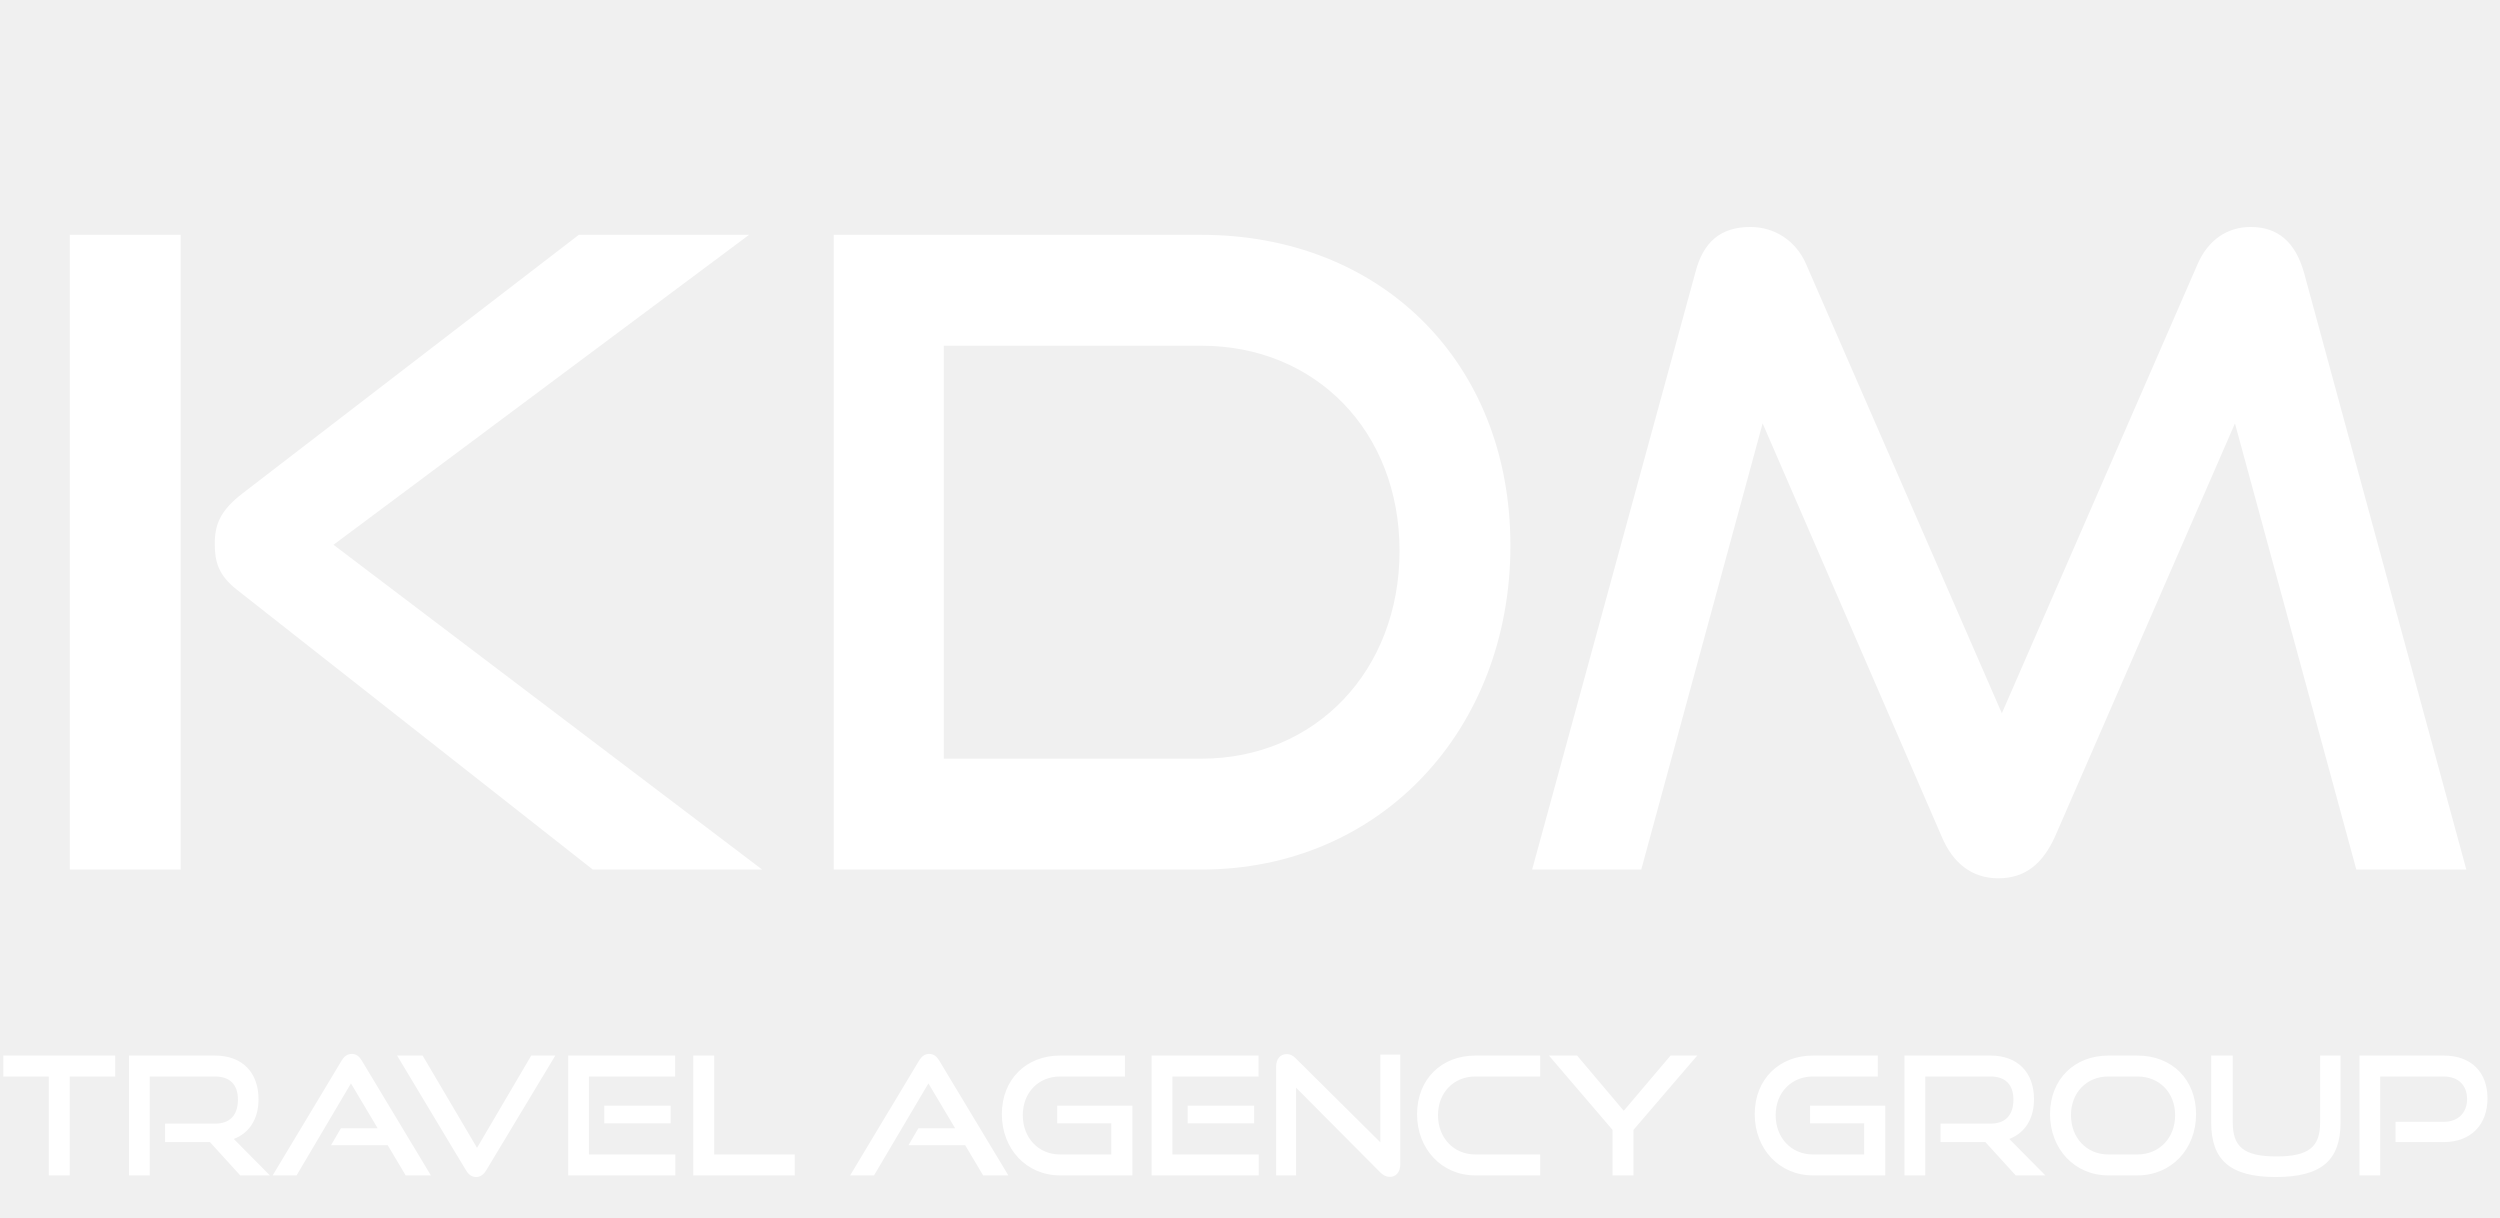
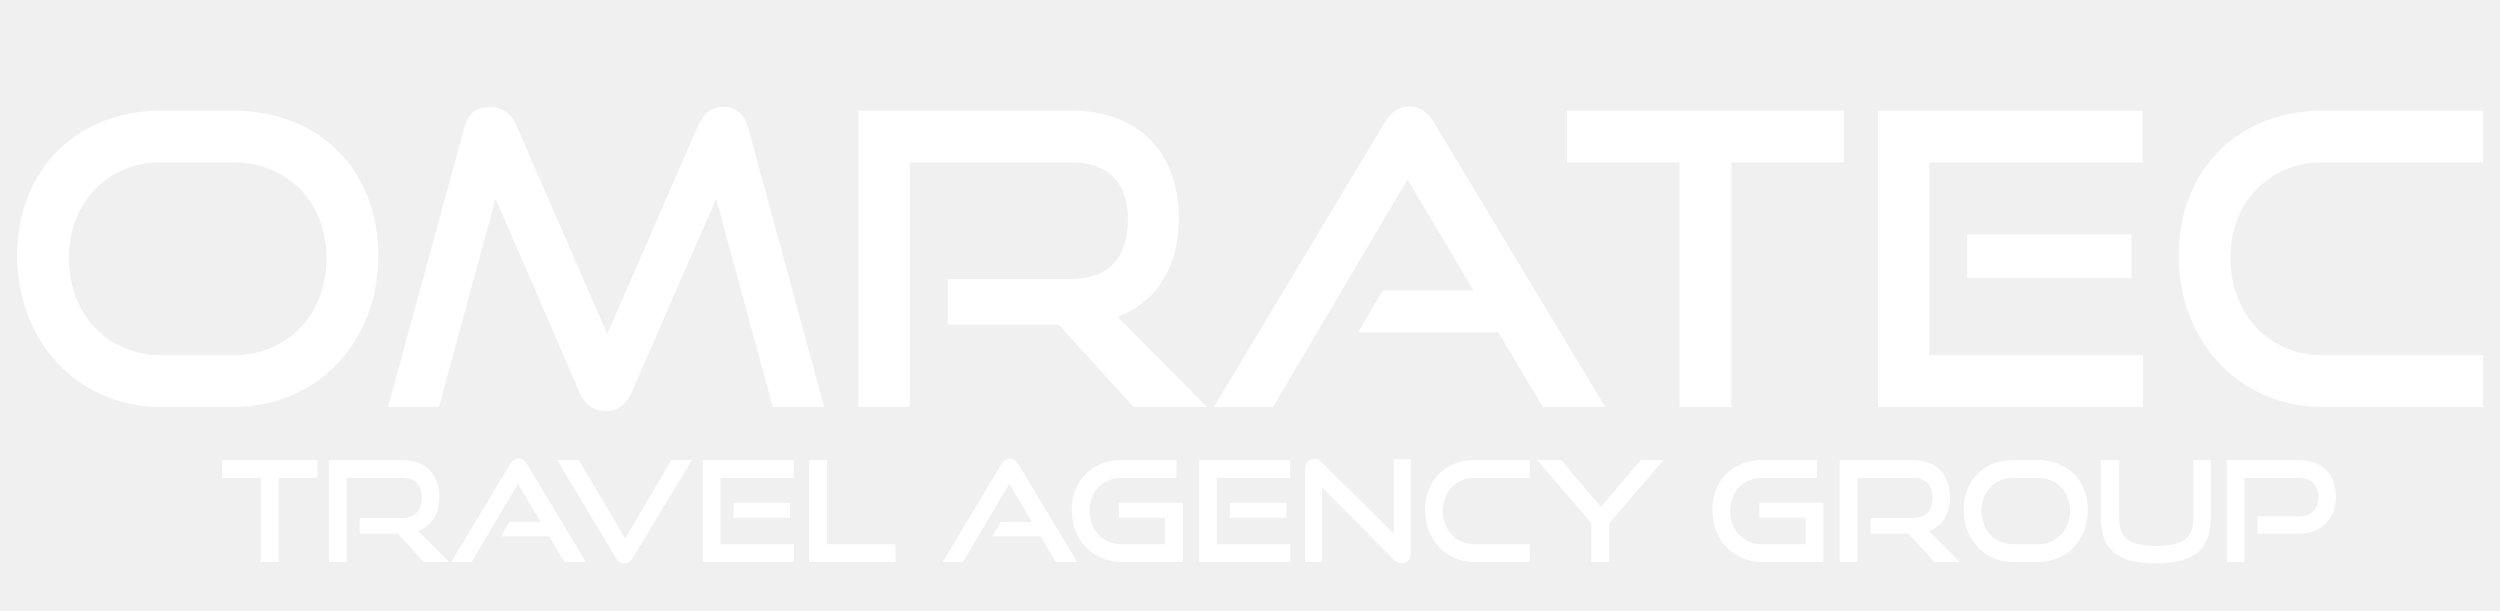
- <svg xmlns="http://www.w3.org/2000/svg" width="115" height="56" viewBox="0 0 115 56" fill="none">
-   <path d="M35.06 40H27.269L10.923 27.148C10.039 26.465 9.879 25.823 9.879 25.02C9.879 24.136 10.12 23.493 11.164 22.69L26.626 10.802H34.458L15.341 25.06L35.06 40ZM8.312 40H3.212V10.802H8.312V40ZM55.262 40H38.353V10.802H55.262C63.495 10.802 69.479 16.626 69.479 25.1C69.479 33.574 63.495 40 55.262 40ZM43.414 34.899H55.262C60.523 34.899 64.379 30.843 64.379 25.341C64.379 19.839 60.523 15.903 55.262 15.903H43.414V34.899ZM113.451 40H108.391L102.808 19.477L94.535 38.474C93.973 39.719 93.169 40.402 91.924 40.402C90.719 40.402 89.836 39.719 89.314 38.474L81.081 19.477L75.498 40H70.478L77.988 12.529C78.35 11.123 79.153 10.441 80.518 10.441C81.603 10.441 82.607 11.043 83.089 12.168L92.085 32.811L101.081 12.168C101.563 11.043 102.447 10.441 103.531 10.441C104.776 10.441 105.579 11.123 105.981 12.529L113.451 40Z" fill="white" />
-   <path d="M3.207 54.068H2.244V49.519H0.152V48.556H5.299V49.519H3.207V54.068ZM12.415 54.068H11.051L9.656 52.536H7.594V51.687H9.891C10.581 51.687 10.945 51.293 10.945 50.58C10.945 49.868 10.55 49.519 9.891 49.519H6.889V54.068H5.934V48.556H9.891C11.149 48.556 11.892 49.337 11.892 50.565C11.892 51.475 11.468 52.119 10.755 52.392L12.415 54.068ZM19.821 54.068H18.661L17.835 52.68H15.227L15.682 51.899H17.372L16.144 49.837L13.643 54.068H12.543L15.712 48.791C15.826 48.602 15.97 48.48 16.182 48.48C16.395 48.48 16.531 48.602 16.645 48.791L19.821 54.068ZM21.435 53.833L18.266 48.556H19.441L21.943 52.801L24.437 48.556H25.544L22.367 53.833C22.254 54.022 22.102 54.143 21.905 54.143C21.693 54.143 21.549 54.022 21.435 53.833ZM31.065 54.068H26.137V48.556H31.057V49.519H27.092V53.105H31.065V54.068ZM30.852 51.672H27.797V50.861H30.852V51.672ZM36.559 54.068H31.889V48.556H32.852V53.105H36.559V54.068ZM46.384 54.068H45.224L44.398 52.68H41.79L42.245 51.899H43.935L42.707 49.837L40.205 54.068H39.106L42.275 48.791C42.389 48.602 42.533 48.48 42.745 48.48C42.957 48.48 43.094 48.602 43.207 48.791L46.384 54.068ZM52.089 54.068H48.761C47.222 54.068 46.085 52.855 46.085 51.255C46.085 49.633 47.222 48.556 48.761 48.556H51.748V49.519H48.761C47.775 49.519 47.048 50.254 47.048 51.3C47.048 52.339 47.768 53.105 48.761 53.105H51.119V51.672H48.632V50.861H52.089V54.068ZM57.901 54.068H52.974V48.556H57.894V49.519H53.929V53.105H57.901V54.068ZM57.689 51.672H54.634V50.861H57.689V51.672ZM63.494 53.931L59.62 50.035V54.068H58.703V49.064C58.703 48.708 58.893 48.488 59.196 48.488C59.34 48.488 59.461 48.541 59.605 48.685L63.494 52.544V48.511H64.412V53.56C64.412 53.923 64.214 54.136 63.934 54.136C63.775 54.136 63.631 54.068 63.494 53.931ZM70.848 54.068H67.861C66.322 54.068 65.185 52.855 65.185 51.255C65.185 49.633 66.322 48.556 67.861 48.556H70.848V49.519H67.861C66.876 49.519 66.148 50.254 66.148 51.3C66.148 52.339 66.868 53.105 67.861 53.105H70.848V54.068ZM75.14 54.068H74.177V51.975L71.251 48.556H72.547L74.692 51.096L76.845 48.556H78.073L75.14 51.975V54.068ZM86.721 54.068H83.393C81.854 54.068 80.717 52.855 80.717 51.255C80.717 49.633 81.854 48.556 83.393 48.556H86.38V49.519H83.393C82.408 49.519 81.68 50.254 81.68 51.3C81.68 52.339 82.4 53.105 83.393 53.105H85.751V51.672H83.264V50.861H86.721V54.068ZM94.087 54.068H92.723L91.328 52.536H89.266V51.687H91.563C92.253 51.687 92.617 51.293 92.617 50.58C92.617 49.868 92.222 49.519 91.563 49.519H88.561V54.068H87.606V48.556H91.563C92.821 48.556 93.564 49.337 93.564 50.565C93.564 51.475 93.14 52.119 92.427 52.392L94.087 54.068ZM98.32 54.068H96.978C95.439 54.068 94.302 52.855 94.302 51.255C94.302 49.633 95.439 48.556 96.978 48.556H98.32C99.912 48.556 101.019 49.656 101.019 51.255C101.019 52.855 99.889 54.068 98.32 54.068ZM96.978 53.105H98.32C99.336 53.105 100.056 52.339 100.056 51.3C100.056 50.262 99.336 49.519 98.32 49.519H96.978C95.992 49.519 95.265 50.254 95.265 51.3C95.265 52.339 95.985 53.105 96.978 53.105ZM106.725 51.634V48.556H107.665V51.634C107.665 53.34 106.824 54.143 104.686 54.143C102.563 54.143 101.714 53.34 101.714 51.634V48.556H102.707V51.634C102.707 52.741 103.2 53.196 104.716 53.196C106.232 53.196 106.725 52.741 106.725 51.634ZM112.408 52.536H110.195V51.604H112.408C113.083 51.604 113.485 51.179 113.485 50.558C113.485 49.921 113.083 49.519 112.408 49.519H109.49V54.068H108.535V48.556H112.408C113.682 48.556 114.425 49.322 114.425 50.527C114.425 51.718 113.682 52.536 112.408 52.536Z" fill="white" />
+ <svg xmlns="http://www.w3.org/2000/svg" width="86" height="21" viewBox="0 0 86 21" fill="none">
+   <path d="M8.021 14H5.539C2.692 14 0.589 11.756 0.589 8.798C0.589 5.797 2.692 3.806 5.539 3.806H8.021C10.966 3.806 13.013 5.839 13.013 8.798C13.013 11.756 10.924 14 8.021 14ZM5.539 12.219H8.021C9.9 12.219 11.232 10.803 11.232 8.882C11.232 6.961 9.9 5.586 8.021 5.586H5.539C3.716 5.586 2.37 6.947 2.37 8.882C2.37 10.803 3.702 12.219 5.539 12.219ZM28.35 14H26.583L24.634 6.834L21.745 13.467C21.549 13.902 21.269 14.14 20.834 14.14C20.413 14.14 20.105 13.902 19.922 13.467L17.048 6.834L15.099 14H13.346L15.968 4.409C16.094 3.918 16.375 3.679 16.851 3.679C17.23 3.679 17.581 3.89 17.749 4.282L20.89 11.49L24.031 4.282C24.199 3.89 24.508 3.679 24.886 3.679C25.321 3.679 25.602 3.918 25.742 4.409L28.35 14ZM41.52 14H38.996L36.416 11.167H32.602V9.597H36.851C38.127 9.597 38.8 8.868 38.8 7.55C38.8 6.231 38.071 5.586 36.851 5.586H31.298V14H29.531V3.806H36.851C39.179 3.806 40.553 5.25 40.553 7.522C40.553 9.204 39.768 10.396 38.45 10.901L41.52 14ZM55.219 14H53.074L51.545 11.434H46.721L47.563 9.99H50.69L48.418 6.175L43.791 14H41.758L47.619 4.24C47.829 3.89 48.096 3.665 48.488 3.665C48.881 3.665 49.133 3.89 49.344 4.24L55.219 14ZM59.557 14H57.776V5.586H53.906V3.806H63.427V5.586H59.557V14ZM73.716 14H64.601V3.806H73.702V5.586H66.368V12.219H73.716V14ZM73.323 9.569H67.672V8.068H73.323V9.569ZM85.422 14H79.897C77.05 14 74.947 11.756 74.947 8.798C74.947 5.797 77.05 3.806 79.897 3.806H85.422V5.586H79.897C78.074 5.586 76.728 6.947 76.728 8.882C76.728 10.803 78.06 12.219 79.897 12.219H85.422V14Z" fill="white" />
+   <path d="M9.584 19.333H8.972V16.439H7.64V15.826H10.916V16.439H9.584V19.333ZM15.444 19.333H14.576L13.688 18.359H12.376V17.819H13.838C14.277 17.819 14.508 17.568 14.508 17.114C14.508 16.661 14.257 16.439 13.838 16.439H11.927V19.333H11.32V15.826H13.838C14.638 15.826 15.111 16.323 15.111 17.105C15.111 17.684 14.841 18.094 14.388 18.267L15.444 19.333ZM20.156 19.333H19.418L18.892 18.451H17.233L17.523 17.954H18.598L17.817 16.642L16.225 19.333H15.525L17.542 15.976C17.614 15.855 17.706 15.778 17.841 15.778C17.976 15.778 18.063 15.855 18.135 15.976L20.156 19.333ZM21.183 19.184L19.167 15.826H19.915L21.506 18.528L23.093 15.826H23.798L21.776 19.184C21.704 19.304 21.608 19.382 21.482 19.382C21.347 19.382 21.256 19.304 21.183 19.184ZM27.311 19.333H24.175V15.826H27.306V16.439H24.783V18.721H27.311V19.333ZM27.175 17.809H25.232V17.293H27.175V17.809ZM30.807 19.333H27.835V15.826H28.448V18.721H30.807V19.333ZM37.058 19.333H36.32L35.794 18.451H34.135L34.425 17.954H35.5L34.719 16.642L33.127 19.333H32.428L34.444 15.976C34.516 15.855 34.608 15.778 34.743 15.778C34.878 15.778 34.965 15.855 35.037 15.976L37.058 19.333ZM40.689 19.333H38.571C37.592 19.333 36.868 18.562 36.868 17.544C36.868 16.512 37.592 15.826 38.571 15.826H40.471V16.439H38.571C37.944 16.439 37.481 16.907 37.481 17.573C37.481 18.234 37.939 18.721 38.571 18.721H40.071V17.809H38.489V17.293H40.689V19.333ZM44.387 19.333H41.252V15.826H44.382V16.439H41.859V18.721H44.387V19.333ZM44.252 17.809H42.308V17.293H44.252V17.809ZM47.946 19.247L45.481 16.767V19.333H44.897V16.15C44.897 15.923 45.018 15.783 45.211 15.783C45.302 15.783 45.38 15.817 45.471 15.909L47.946 18.364V15.798H48.529V19.01C48.529 19.242 48.404 19.377 48.226 19.377C48.124 19.377 48.033 19.333 47.946 19.247ZM52.625 19.333H50.725C49.745 19.333 49.022 18.562 49.022 17.544C49.022 16.512 49.745 15.826 50.725 15.826H52.625V16.439H50.725C50.097 16.439 49.634 16.907 49.634 17.573C49.634 18.234 50.093 18.721 50.725 18.721H52.625V19.333ZM55.356 19.333H54.743V18.002L52.881 15.826H53.706L55.071 17.442L56.441 15.826H57.223L55.356 18.002V19.333ZM62.725 19.333H60.608C59.628 19.333 58.905 18.562 58.905 17.544C58.905 16.512 59.628 15.826 60.608 15.826H62.508V16.439H60.608C59.98 16.439 59.517 16.907 59.517 17.573C59.517 18.234 59.976 18.721 60.608 18.721H62.108V17.809H60.526V17.293H62.725V19.333ZM67.412 19.333H66.544L65.657 18.359H64.345V17.819H65.806C66.245 17.819 66.477 17.568 66.477 17.114C66.477 16.661 66.226 16.439 65.806 16.439H63.896V19.333H63.288V15.826H65.806C66.607 15.826 67.08 16.323 67.08 17.105C67.08 17.684 66.809 18.094 66.356 18.267L67.412 19.333ZM70.106 19.333H69.252C68.273 19.333 67.549 18.562 67.549 17.544C67.549 16.512 68.273 15.826 69.252 15.826H70.106C71.119 15.826 71.823 16.526 71.823 17.544C71.823 18.562 71.104 19.333 70.106 19.333ZM69.252 18.721H70.106C70.752 18.721 71.21 18.234 71.21 17.573C71.21 16.912 70.752 16.439 70.106 16.439H69.252C68.625 16.439 68.162 16.907 68.162 17.573C68.162 18.234 68.62 18.721 69.252 18.721ZM75.454 17.785V15.826H76.052V17.785C76.052 18.87 75.517 19.382 74.156 19.382C72.806 19.382 72.266 18.87 72.266 17.785V15.826H72.897V17.785C72.897 18.489 73.211 18.779 74.176 18.779C75.141 18.779 75.454 18.489 75.454 17.785ZM79.07 18.359H77.662V17.766H79.07C79.5 17.766 79.755 17.495 79.755 17.1C79.755 16.695 79.5 16.439 79.07 16.439H77.213V19.333H76.605V15.826H79.07C79.881 15.826 80.353 16.314 80.353 17.081C80.353 17.838 79.881 18.359 79.07 18.359Z" fill="white" />
</svg>
